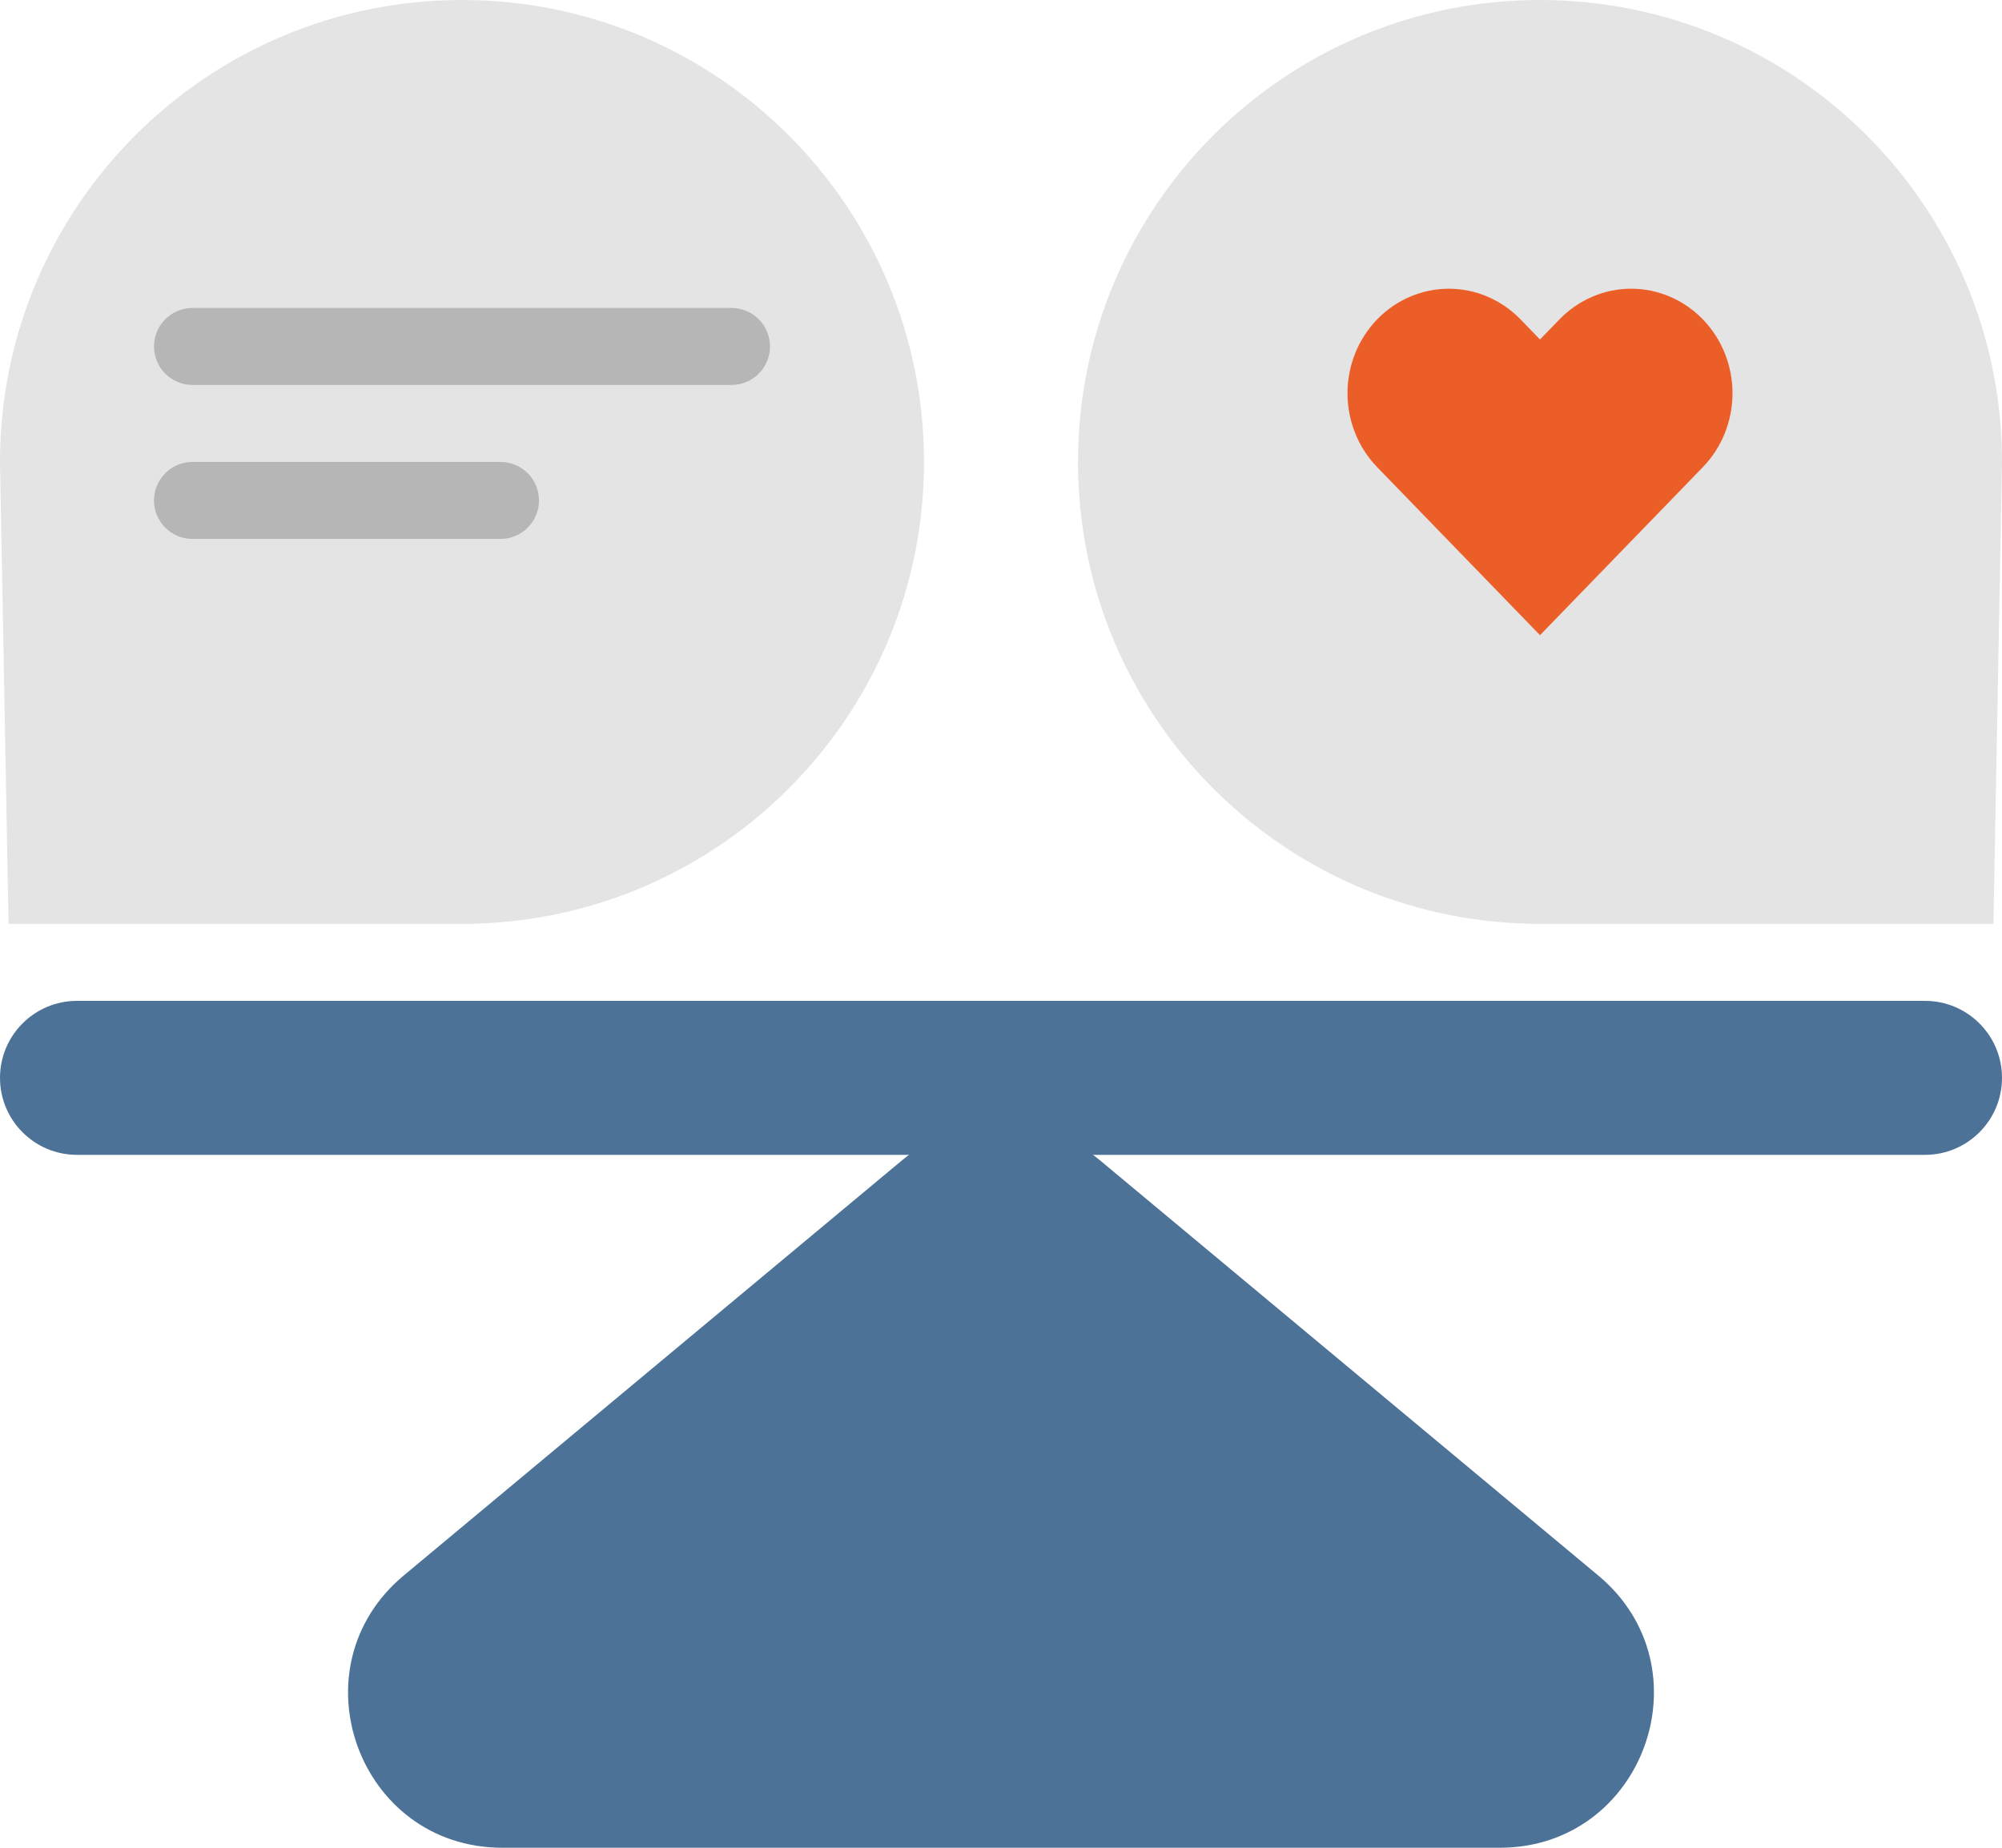
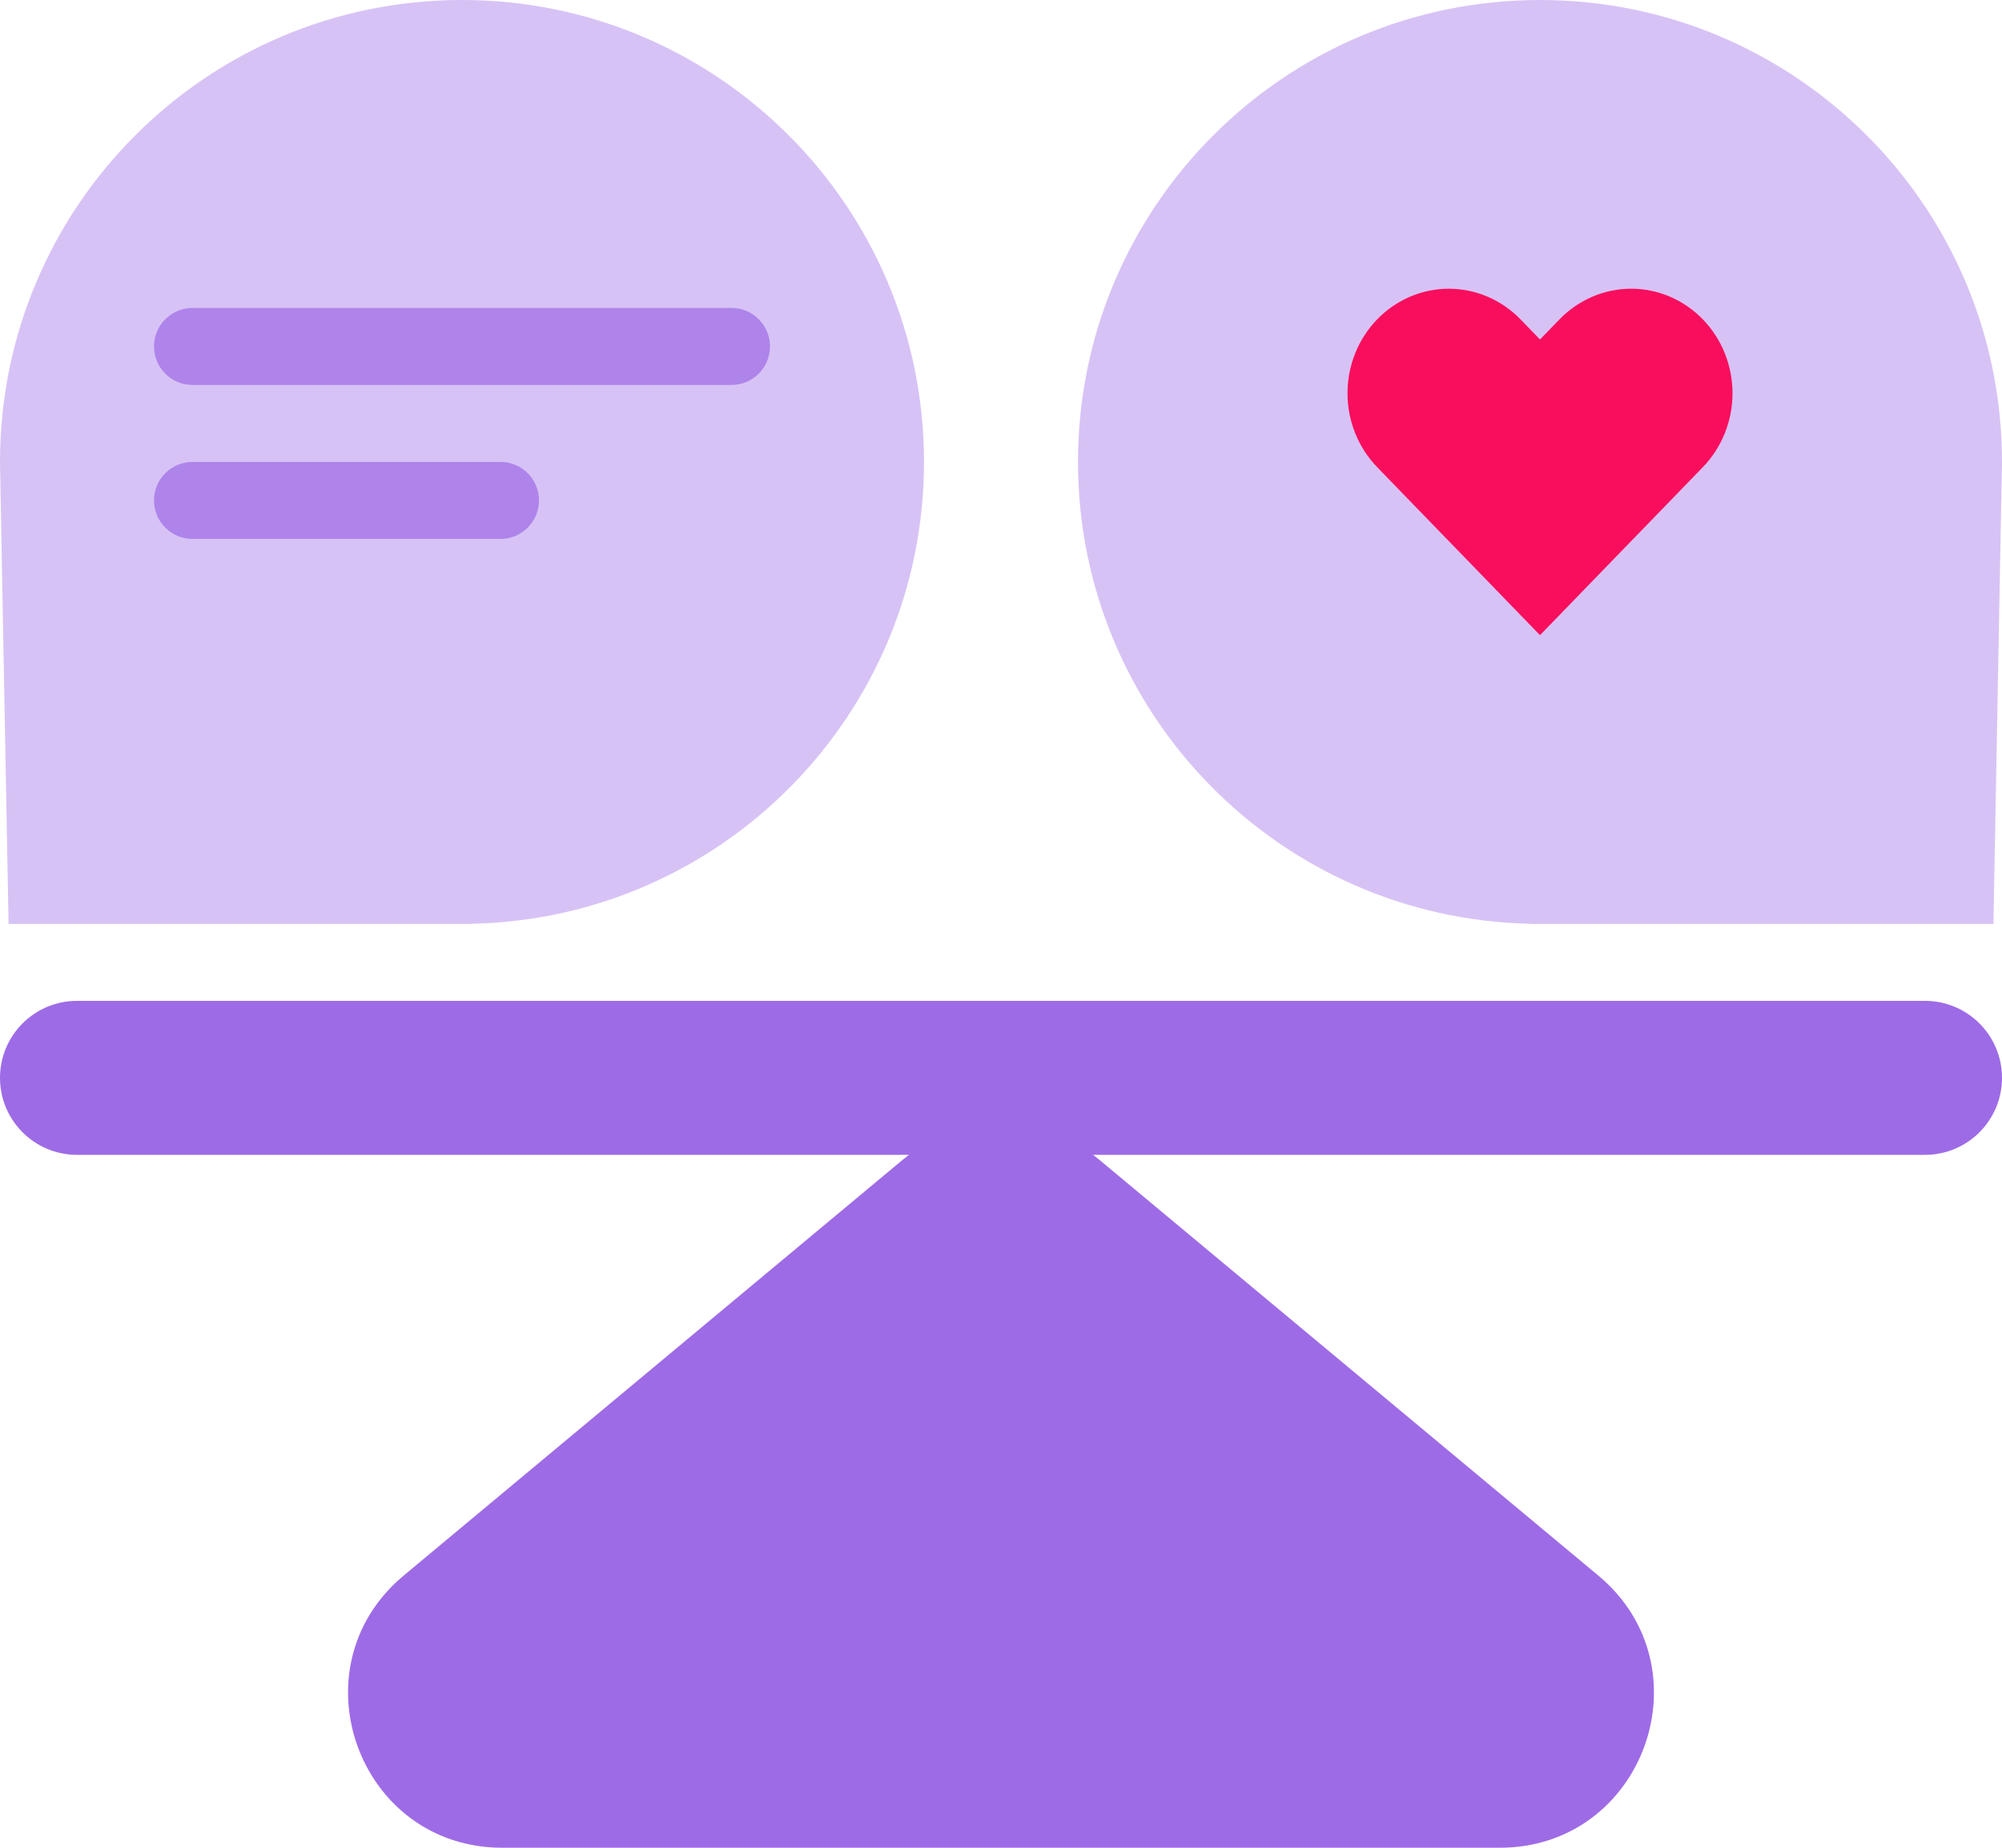
<svg xmlns="http://www.w3.org/2000/svg" width="104" height="96" viewBox="0 0 104 96" fill="none">
-   <path d="M20.975 81.854L46.879 60.268C49.845 57.796 54.155 57.796 57.121 60.268L83.025 81.854C88.773 86.644 85.386 96 77.904 96H26.096C18.614 96 15.227 86.644 20.975 81.854Z" fill="#4D7298" />
-   <path d="M24 0C37.255 0 48 10.745 48 24C48 37.08 37.536 47.715 24.523 47.993L24.529 48H0.445L0.015 24.808C0.006 24.54 0 24.27 0 24C0 10.745 10.745 0 24 0Z" fill="#E4E4E4" />
-   <path d="M80 0C93.255 0 104 10.745 104 24C104 24.27 103.993 24.54 103.984 24.808L103.555 48H79.471L79.477 47.993C66.463 47.715 56 37.08 56 24C56 10.745 66.745 0 80 0Z" fill="#E4E4E4" />
-   <rect x="8" y="16" width="32" height="4" rx="2" fill="#B6B6B6" />
-   <rect x="8" y="24" width="20" height="4" rx="2" fill="#B6B6B6" />
-   <path d="M88.458 16.591C87.969 16.087 87.389 15.687 86.75 15.414C86.112 15.14 85.427 15 84.736 15C84.045 15 83.36 15.14 82.722 15.414C82.083 15.687 81.503 16.087 81.014 16.591L80 17.638L78.986 16.591C77.998 15.573 76.66 15.001 75.264 15.001C73.868 15.001 72.529 15.573 71.542 16.591C70.555 17.61 70 18.991 70 20.432C70 21.872 70.555 23.254 71.542 24.272L72.556 25.319L80 33L87.444 25.319L88.458 24.272C88.947 23.768 89.335 23.169 89.599 22.511C89.864 21.852 90 21.145 90 20.432C90 19.719 89.864 19.012 89.599 18.353C89.335 17.694 88.947 17.096 88.458 16.591Z" fill="#EB5E28" />
-   <rect y="52" width="104" height="8" rx="4" fill="#4D7298" />
+   <path d="M20.975 81.854L46.879 60.268C49.845 57.796 54.155 57.796 57.121 60.268L83.025 81.854C88.773 86.644 85.386 96 77.904 96H26.096C18.614 96 15.227 86.644 20.975 81.854Z" fill="#9E6BE6" />
+   <path d="M24 0C37.255 0 48 10.745 48 24C48 37.08 37.536 47.715 24.523 47.993L24.529 48H0.445L0.015 24.808C0.006 24.54 0 24.27 0 24C0 10.745 10.745 0 24 0Z" fill="#D7C2F5" />
+   <path d="M80 0C93.255 0 104 10.745 104 24C104 24.27 103.993 24.54 103.984 24.808L103.555 48H79.471L79.477 47.993C66.463 47.715 56 37.08 56 24C56 10.745 66.745 0 80 0Z" fill="#D7C2F5" />
+   <rect x="8" y="16" width="32" height="4" rx="2" fill="#AE84EA" />
+   <rect x="8" y="24" width="20" height="4" rx="2" fill="#AE84EA" />
+   <path d="M88.458 16.591C87.969 16.087 87.389 15.687 86.75 15.414C86.112 15.14 85.427 15 84.736 15C84.045 15 83.36 15.14 82.722 15.414C82.083 15.687 81.503 16.087 81.014 16.591L80 17.638L78.986 16.591C77.998 15.573 76.66 15.001 75.264 15.001C73.868 15.001 72.529 15.573 71.542 16.591C70.555 17.61 70 18.991 70 20.432C70 21.872 70.555 23.254 71.542 24.272L72.556 25.319L80 33L87.444 25.319L88.458 24.272C88.947 23.768 89.335 23.169 89.599 22.511C89.864 21.852 90 21.145 90 20.432C90 19.719 89.864 19.012 89.599 18.353C89.335 17.694 88.947 17.096 88.458 16.591Z" fill="#F80E5C" />
+   <rect y="52" width="104" height="8" rx="4" fill="#9E6BE6" />
</svg>
